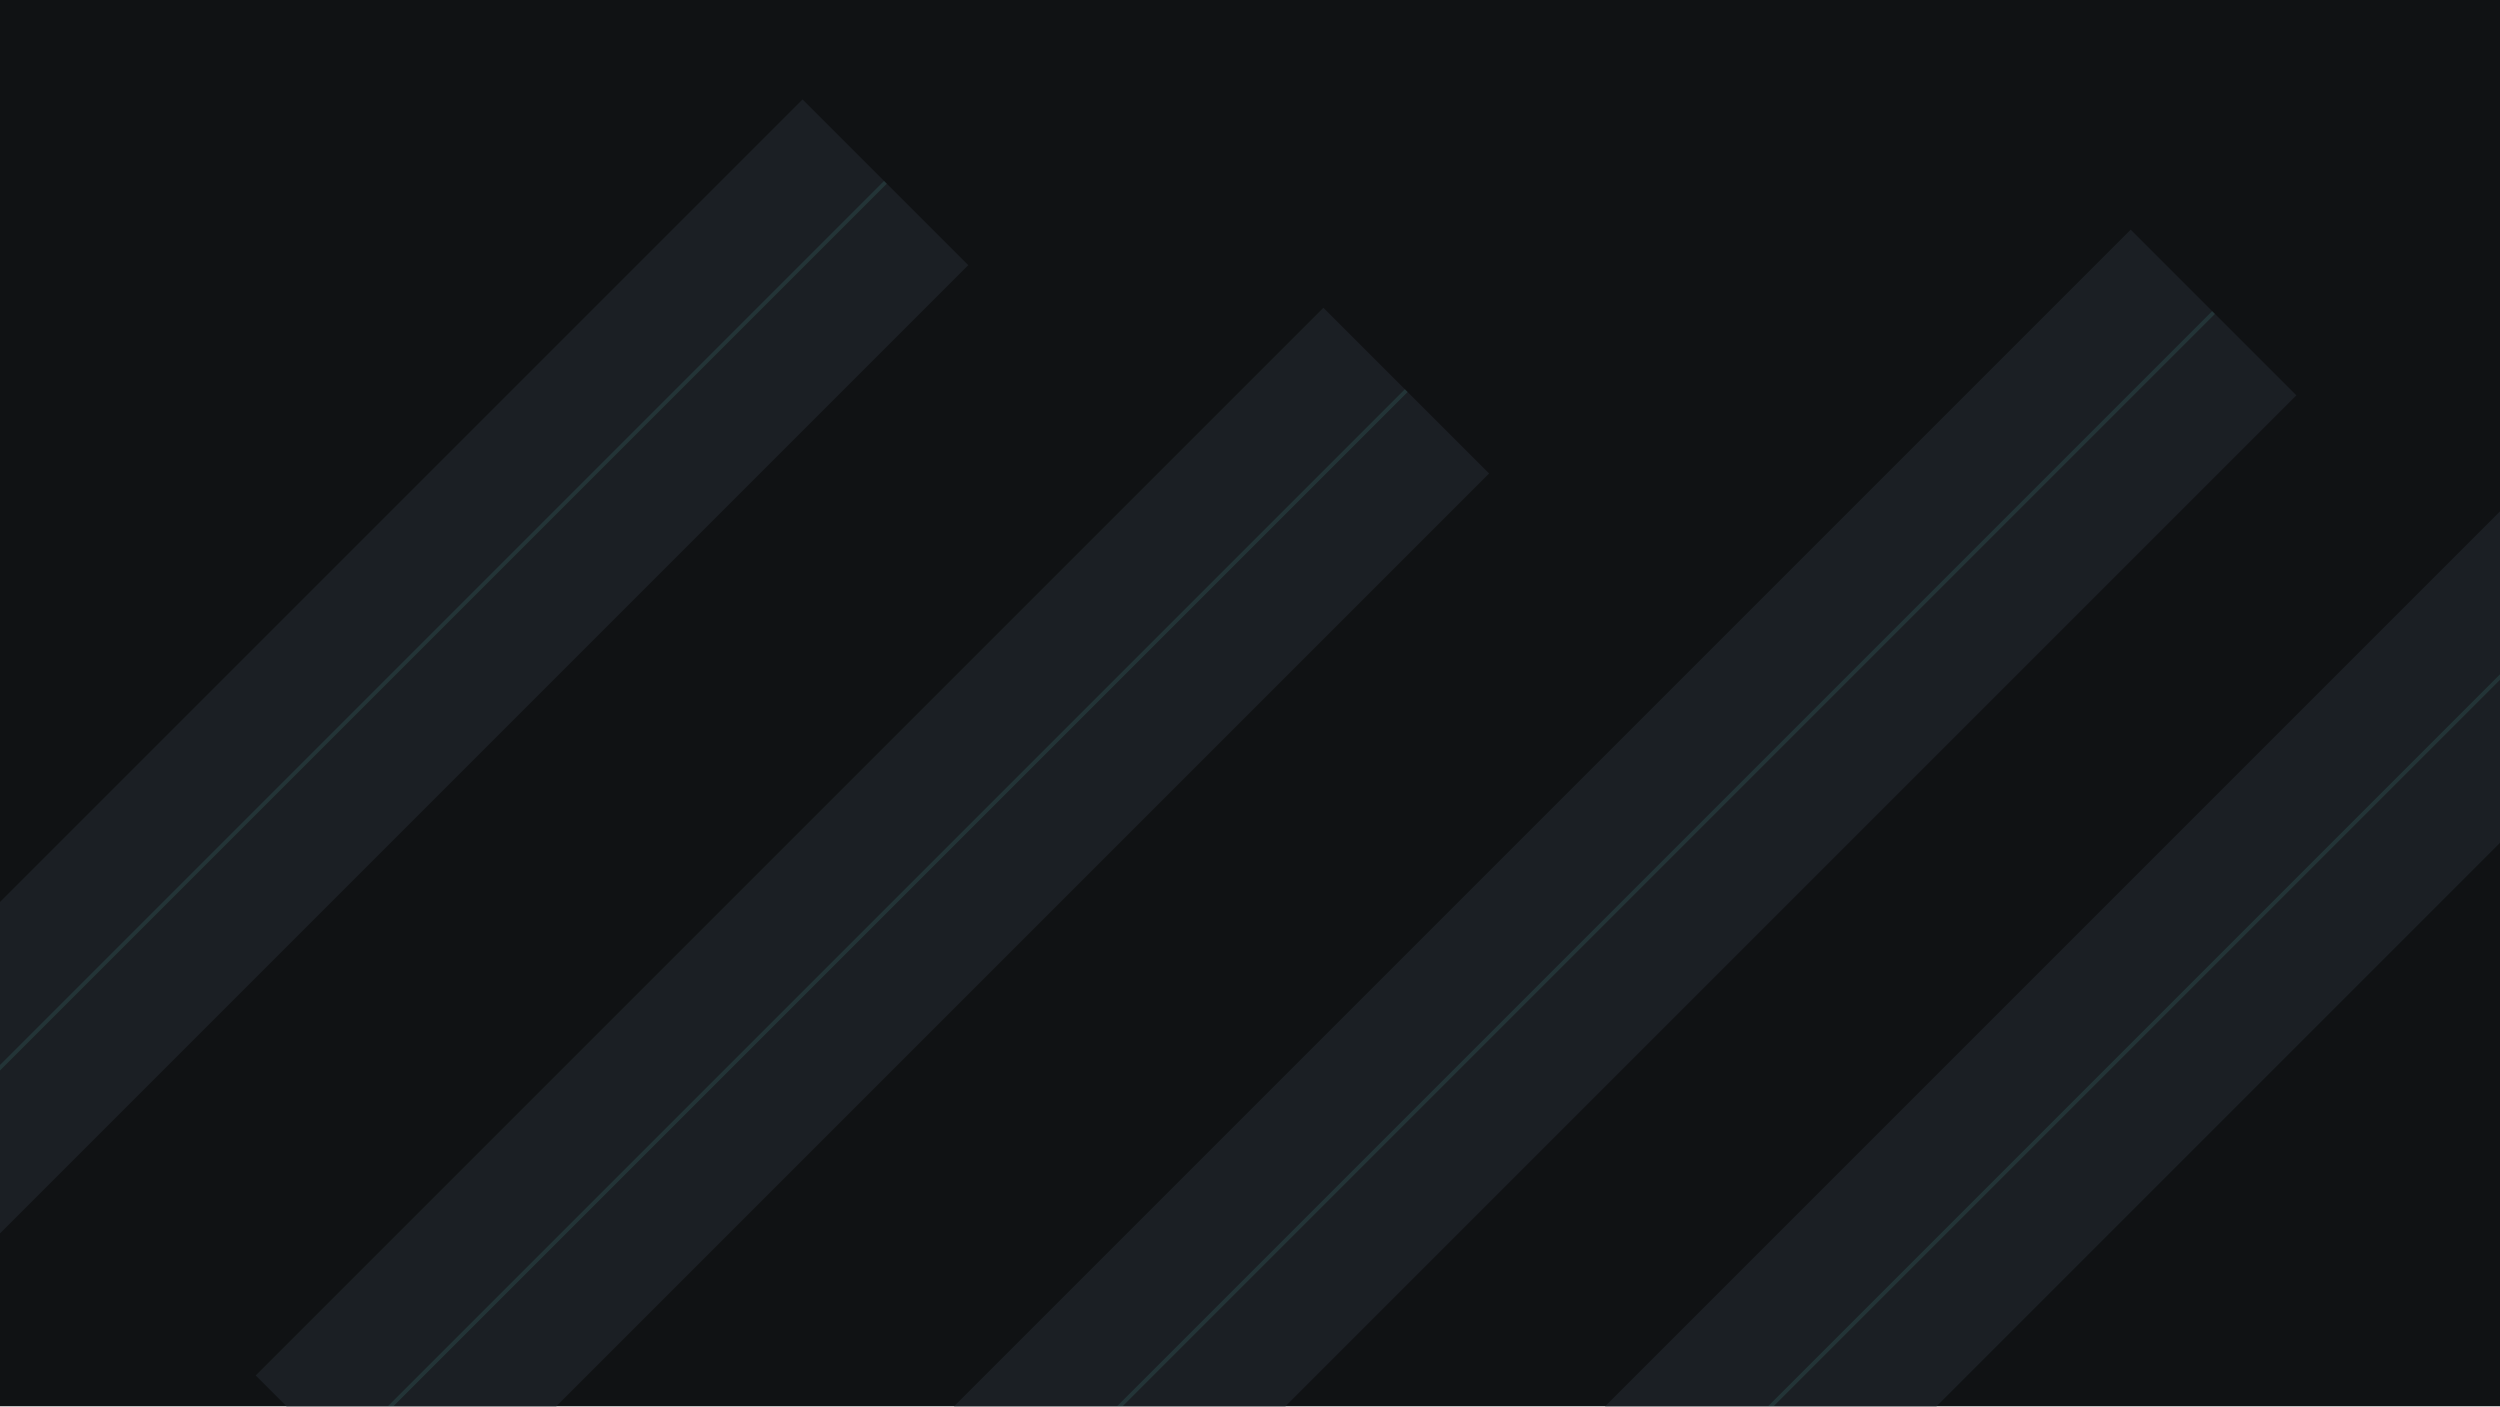
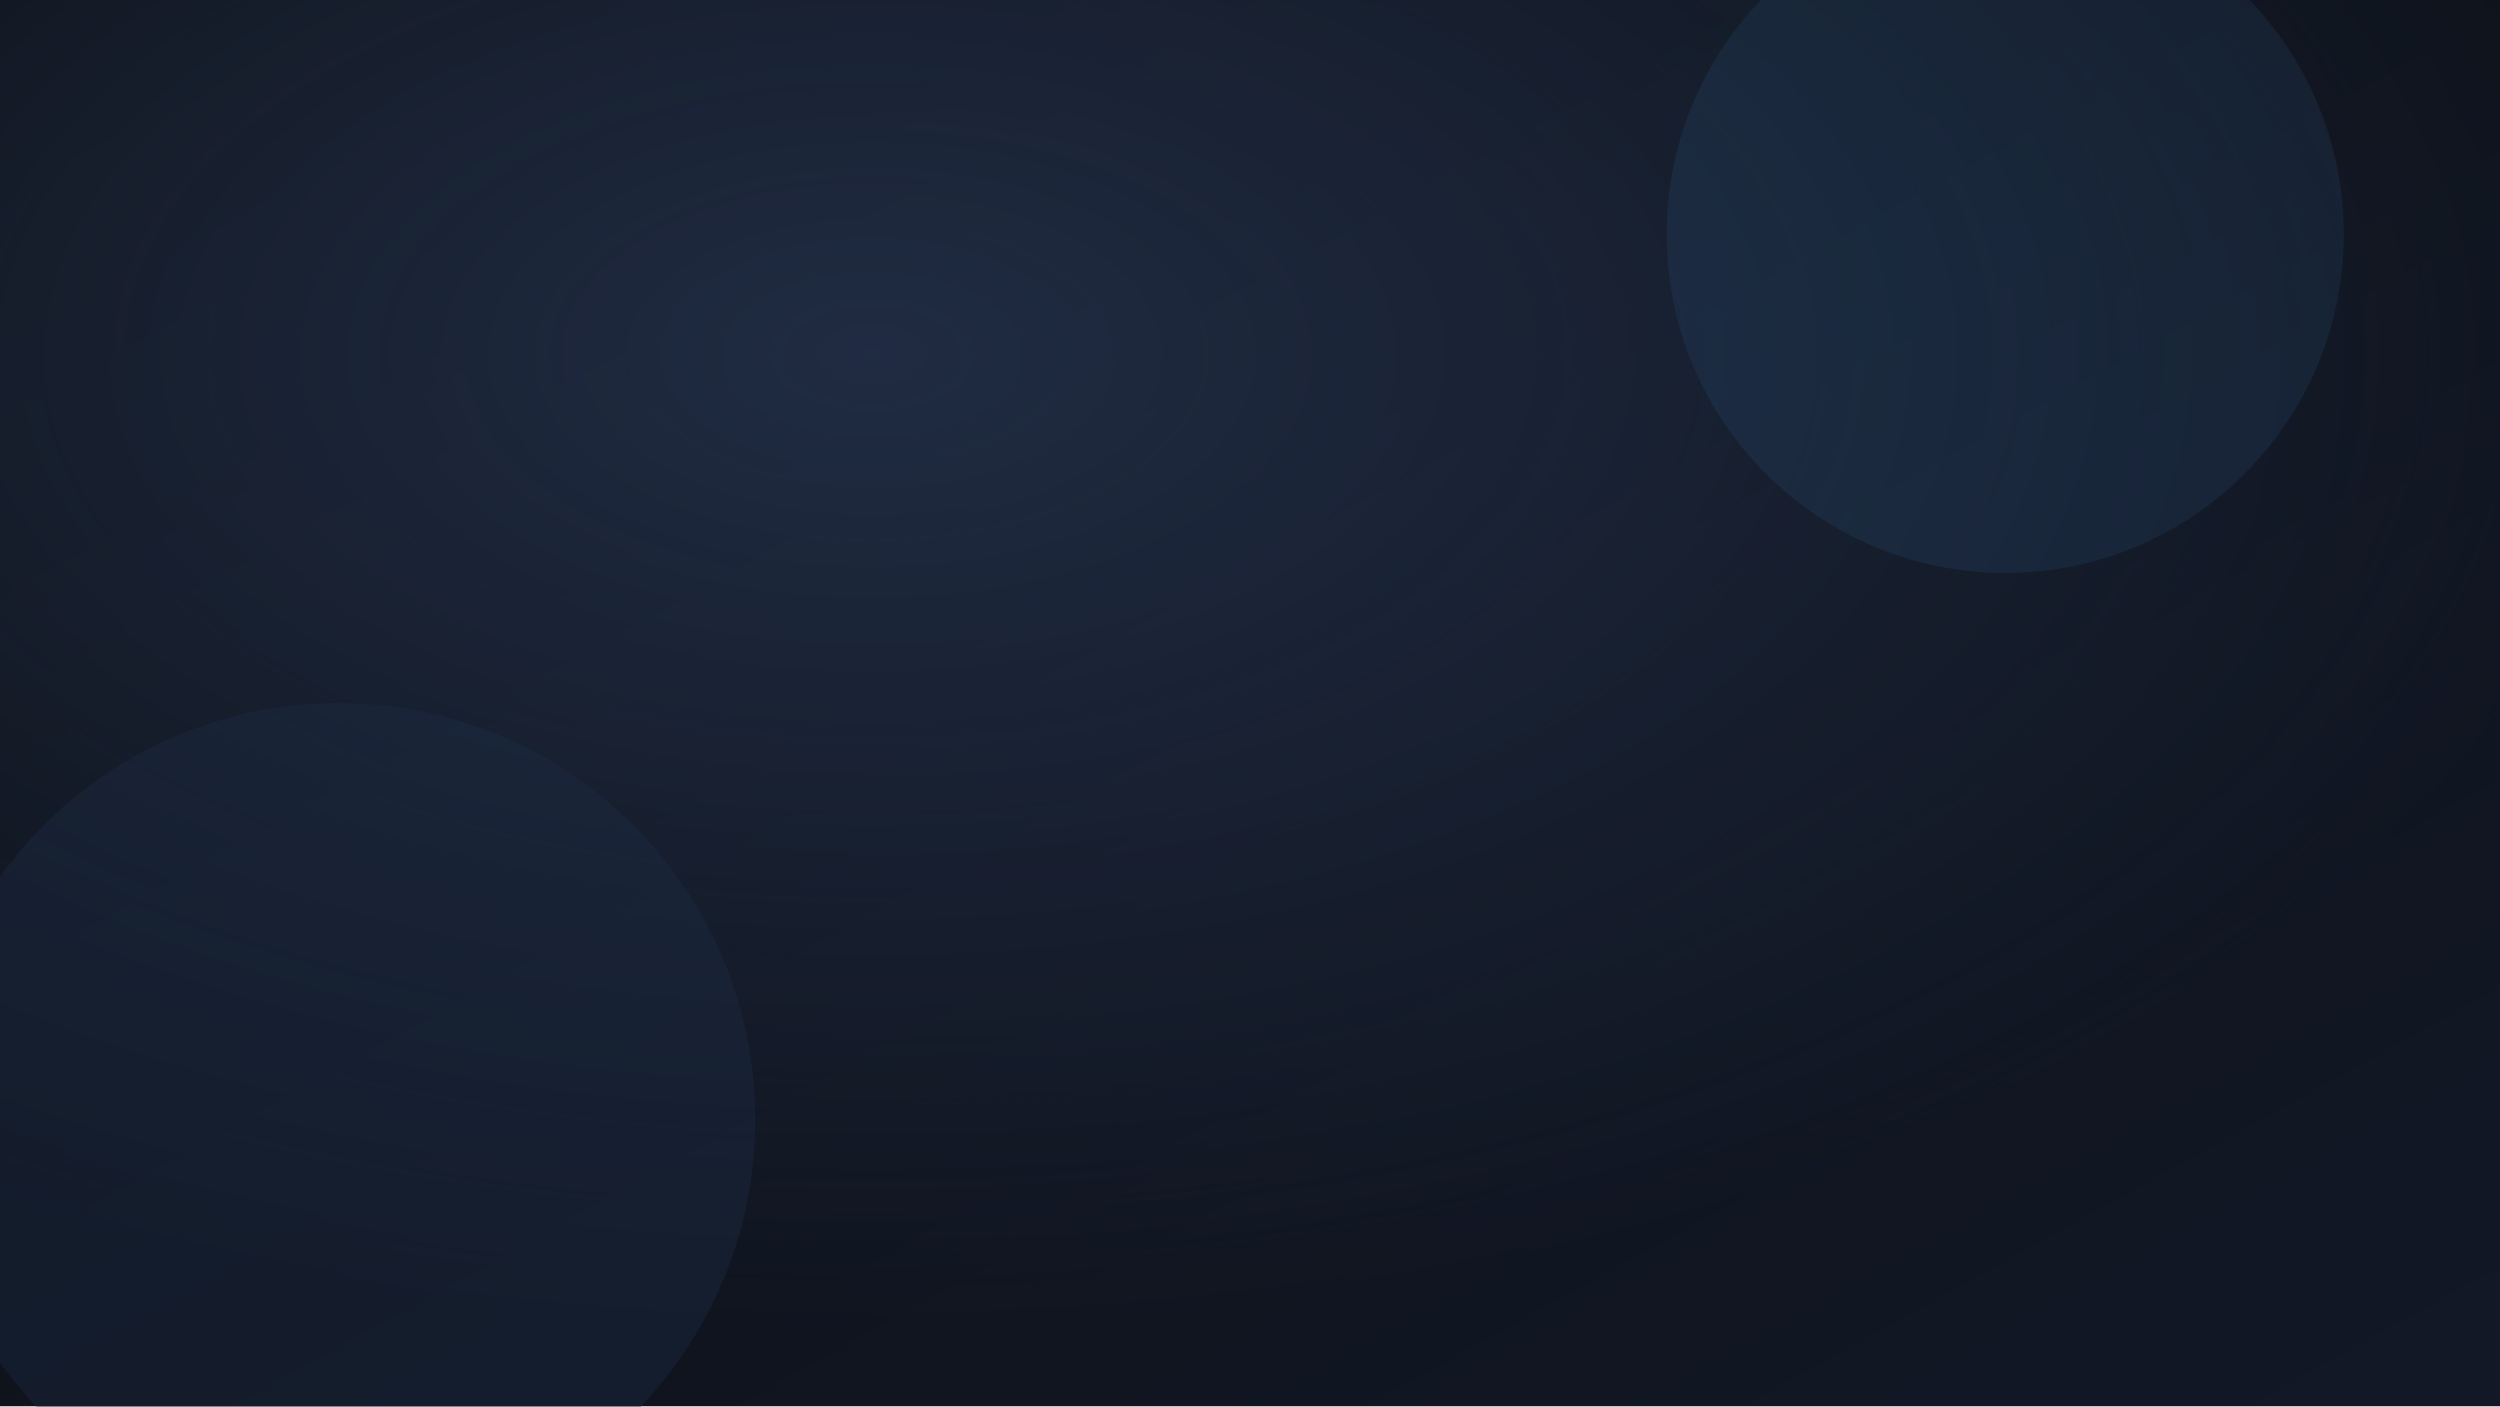
- <svg xmlns="http://www.w3.org/2000/svg" viewBox="0 0 1920 1080" preserveAspectRatio="xMidYMid slice">
-   <rect width="1920" height="1080" fill="#101214" />
-   <path d="M-80 900L680 140M260 1120L1080 300M760 1180L1700 240M1260 1180L2040 400" fill="none" stroke="#1b1f24" stroke-width="180" />
-   <path d="M-80 900L680 140M260 1120L1080 300M760 1180L1700 240M1260 1180L2040 400" fill="none" stroke="#63d6c5" stroke-opacity=".12" stroke-width="3" />
+ <svg xmlns="http://www.w3.org/2000/svg" width="1920" height="1080" viewBox="0 0 1920 1080">
+   <defs>
+     <linearGradient id="bg" x1="0" y1="0" x2="1" y2="1">
+       <stop offset="0%" stop-color="#0B0E12" />
+       <stop offset="100%" stop-color="#121826" />
+     </linearGradient>
+     <radialGradient id="glow" cx="0.35" cy="0.25" r="0.7">
+       <stop offset="0%" stop-color="#2A3A5A" stop-opacity="0.65" />
+       <stop offset="100%" stop-color="#2A3A5A" stop-opacity="0" />
+     </radialGradient>
+   </defs>
+   <rect width="1920" height="1080" fill="url(#bg)" />
+   <rect width="1920" height="1080" fill="url(#glow)" />
+   <circle cx="1540" cy="180" r="260" fill="#4FA3FF" fill-opacity="0.08" />
+   <circle cx="260" cy="860" r="320" fill="#1D2B44" fill-opacity="0.4" />
</svg>
